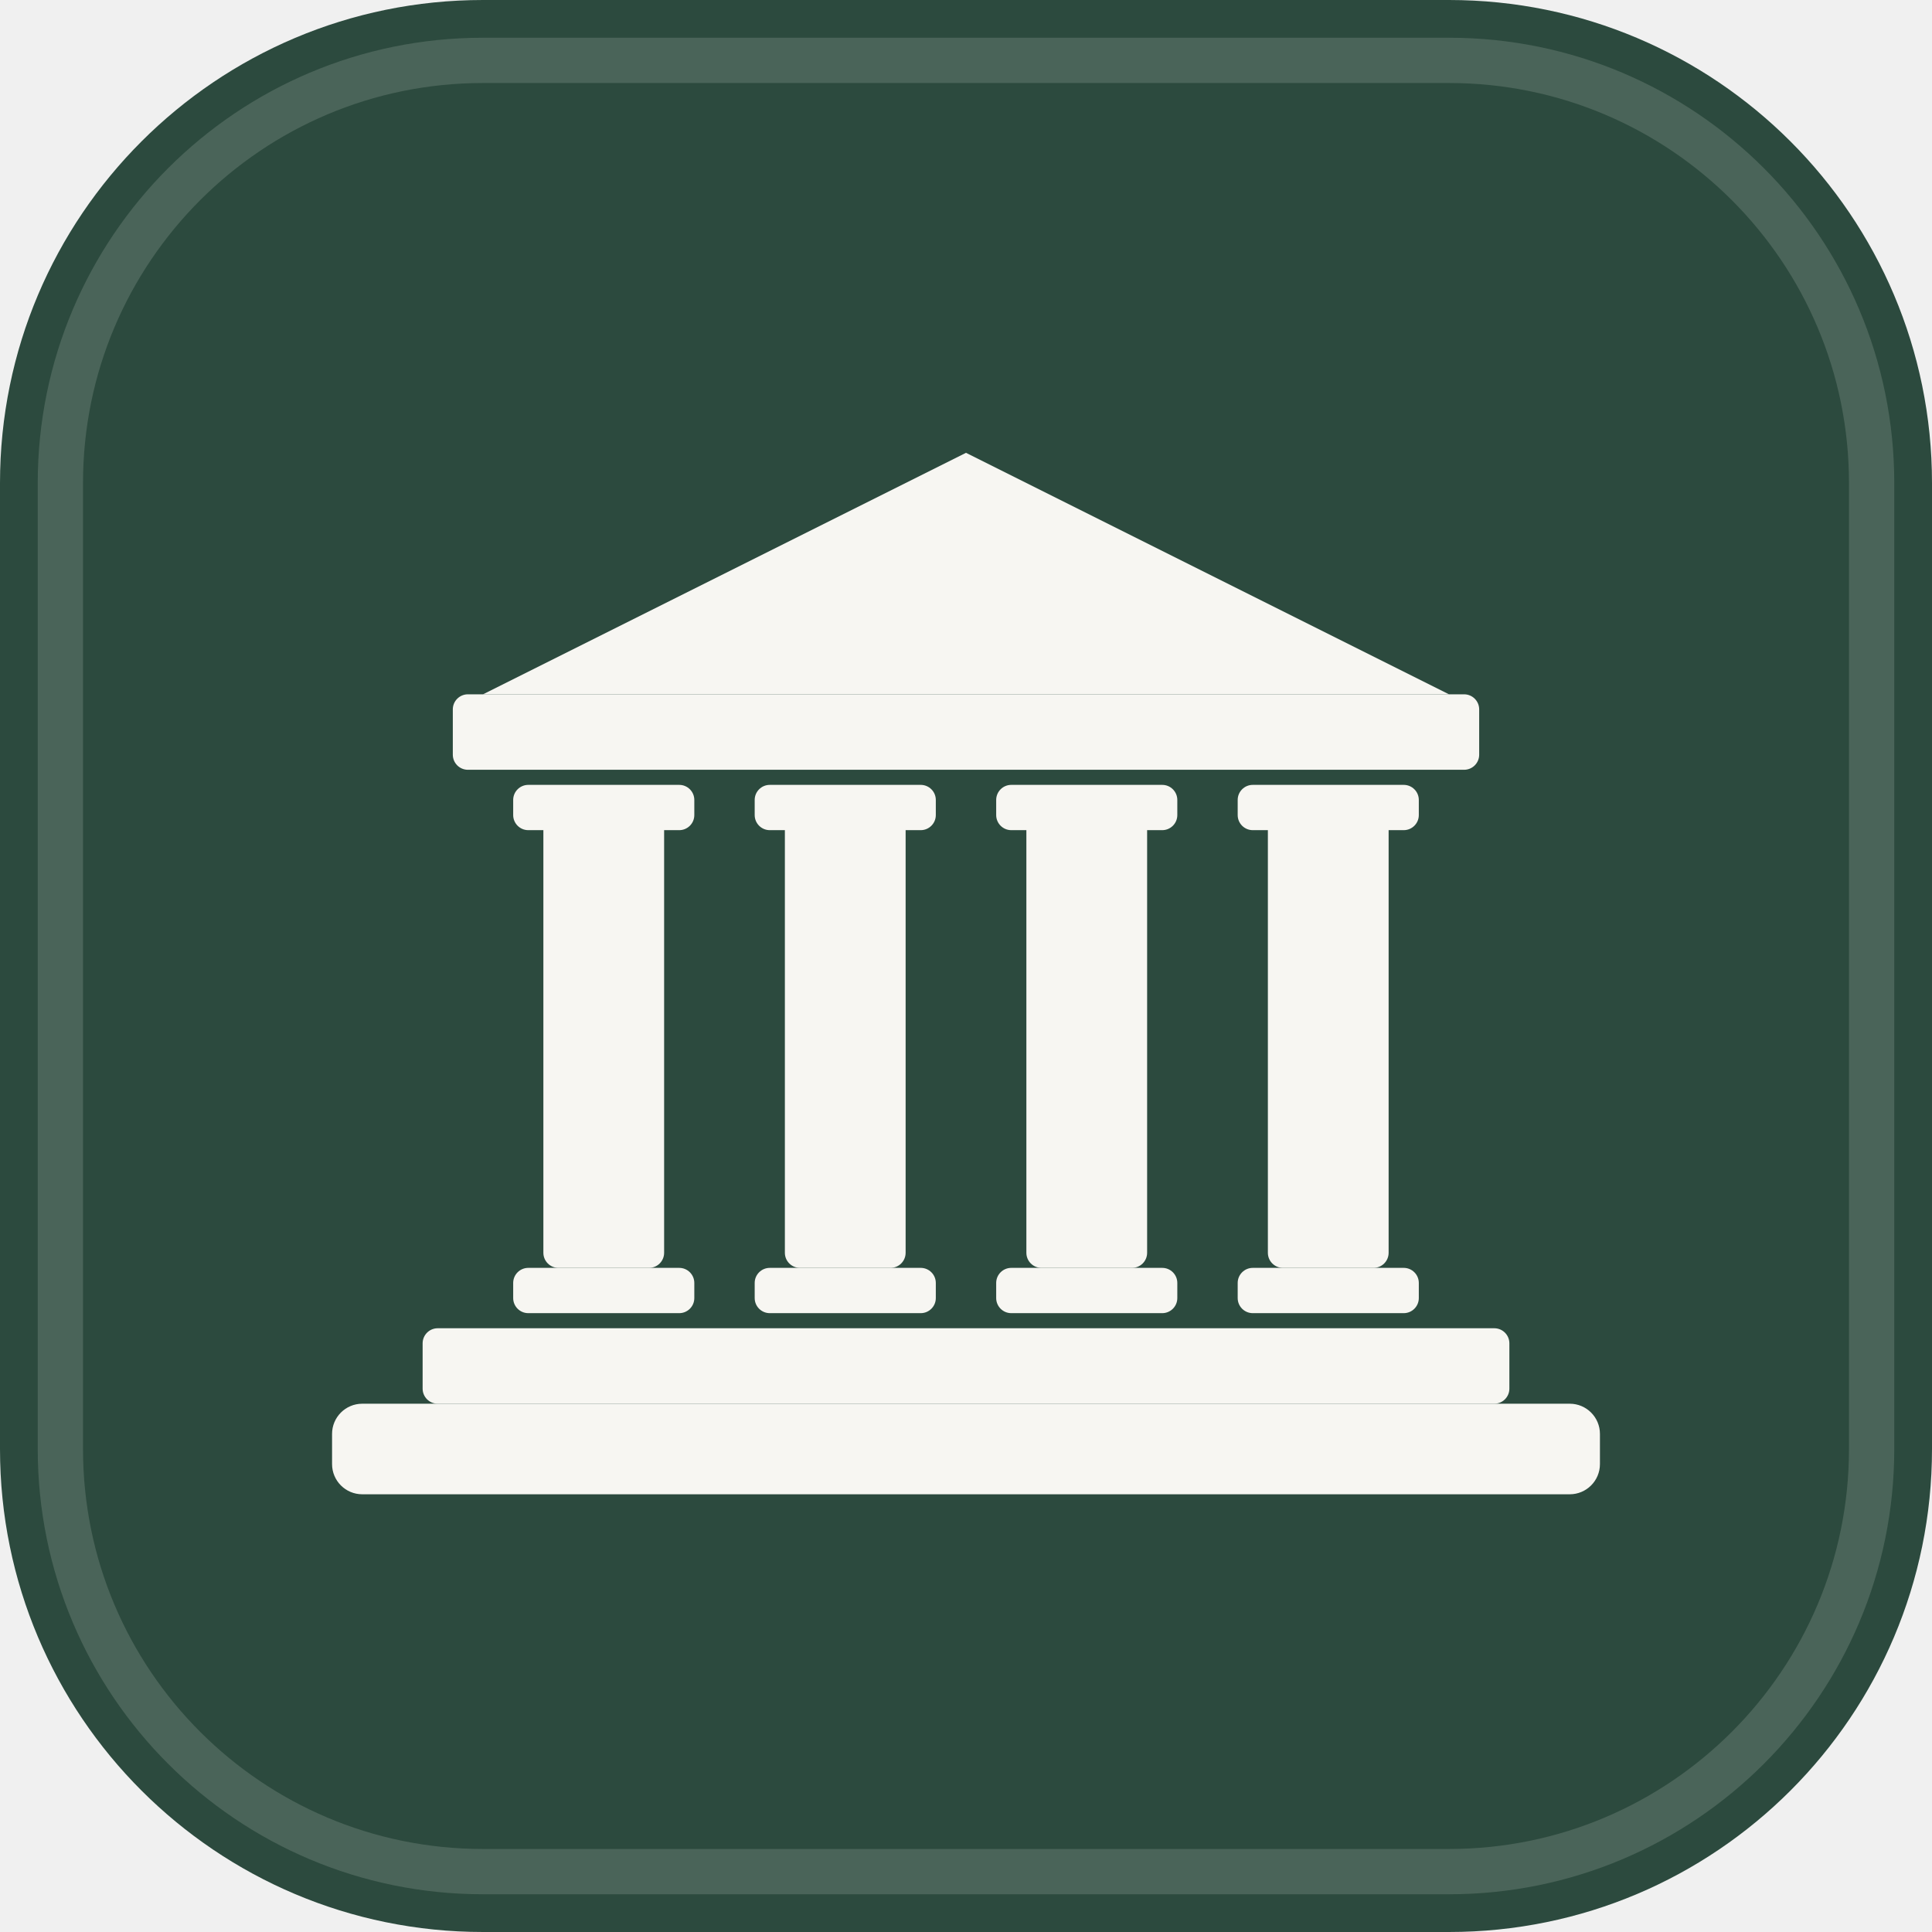
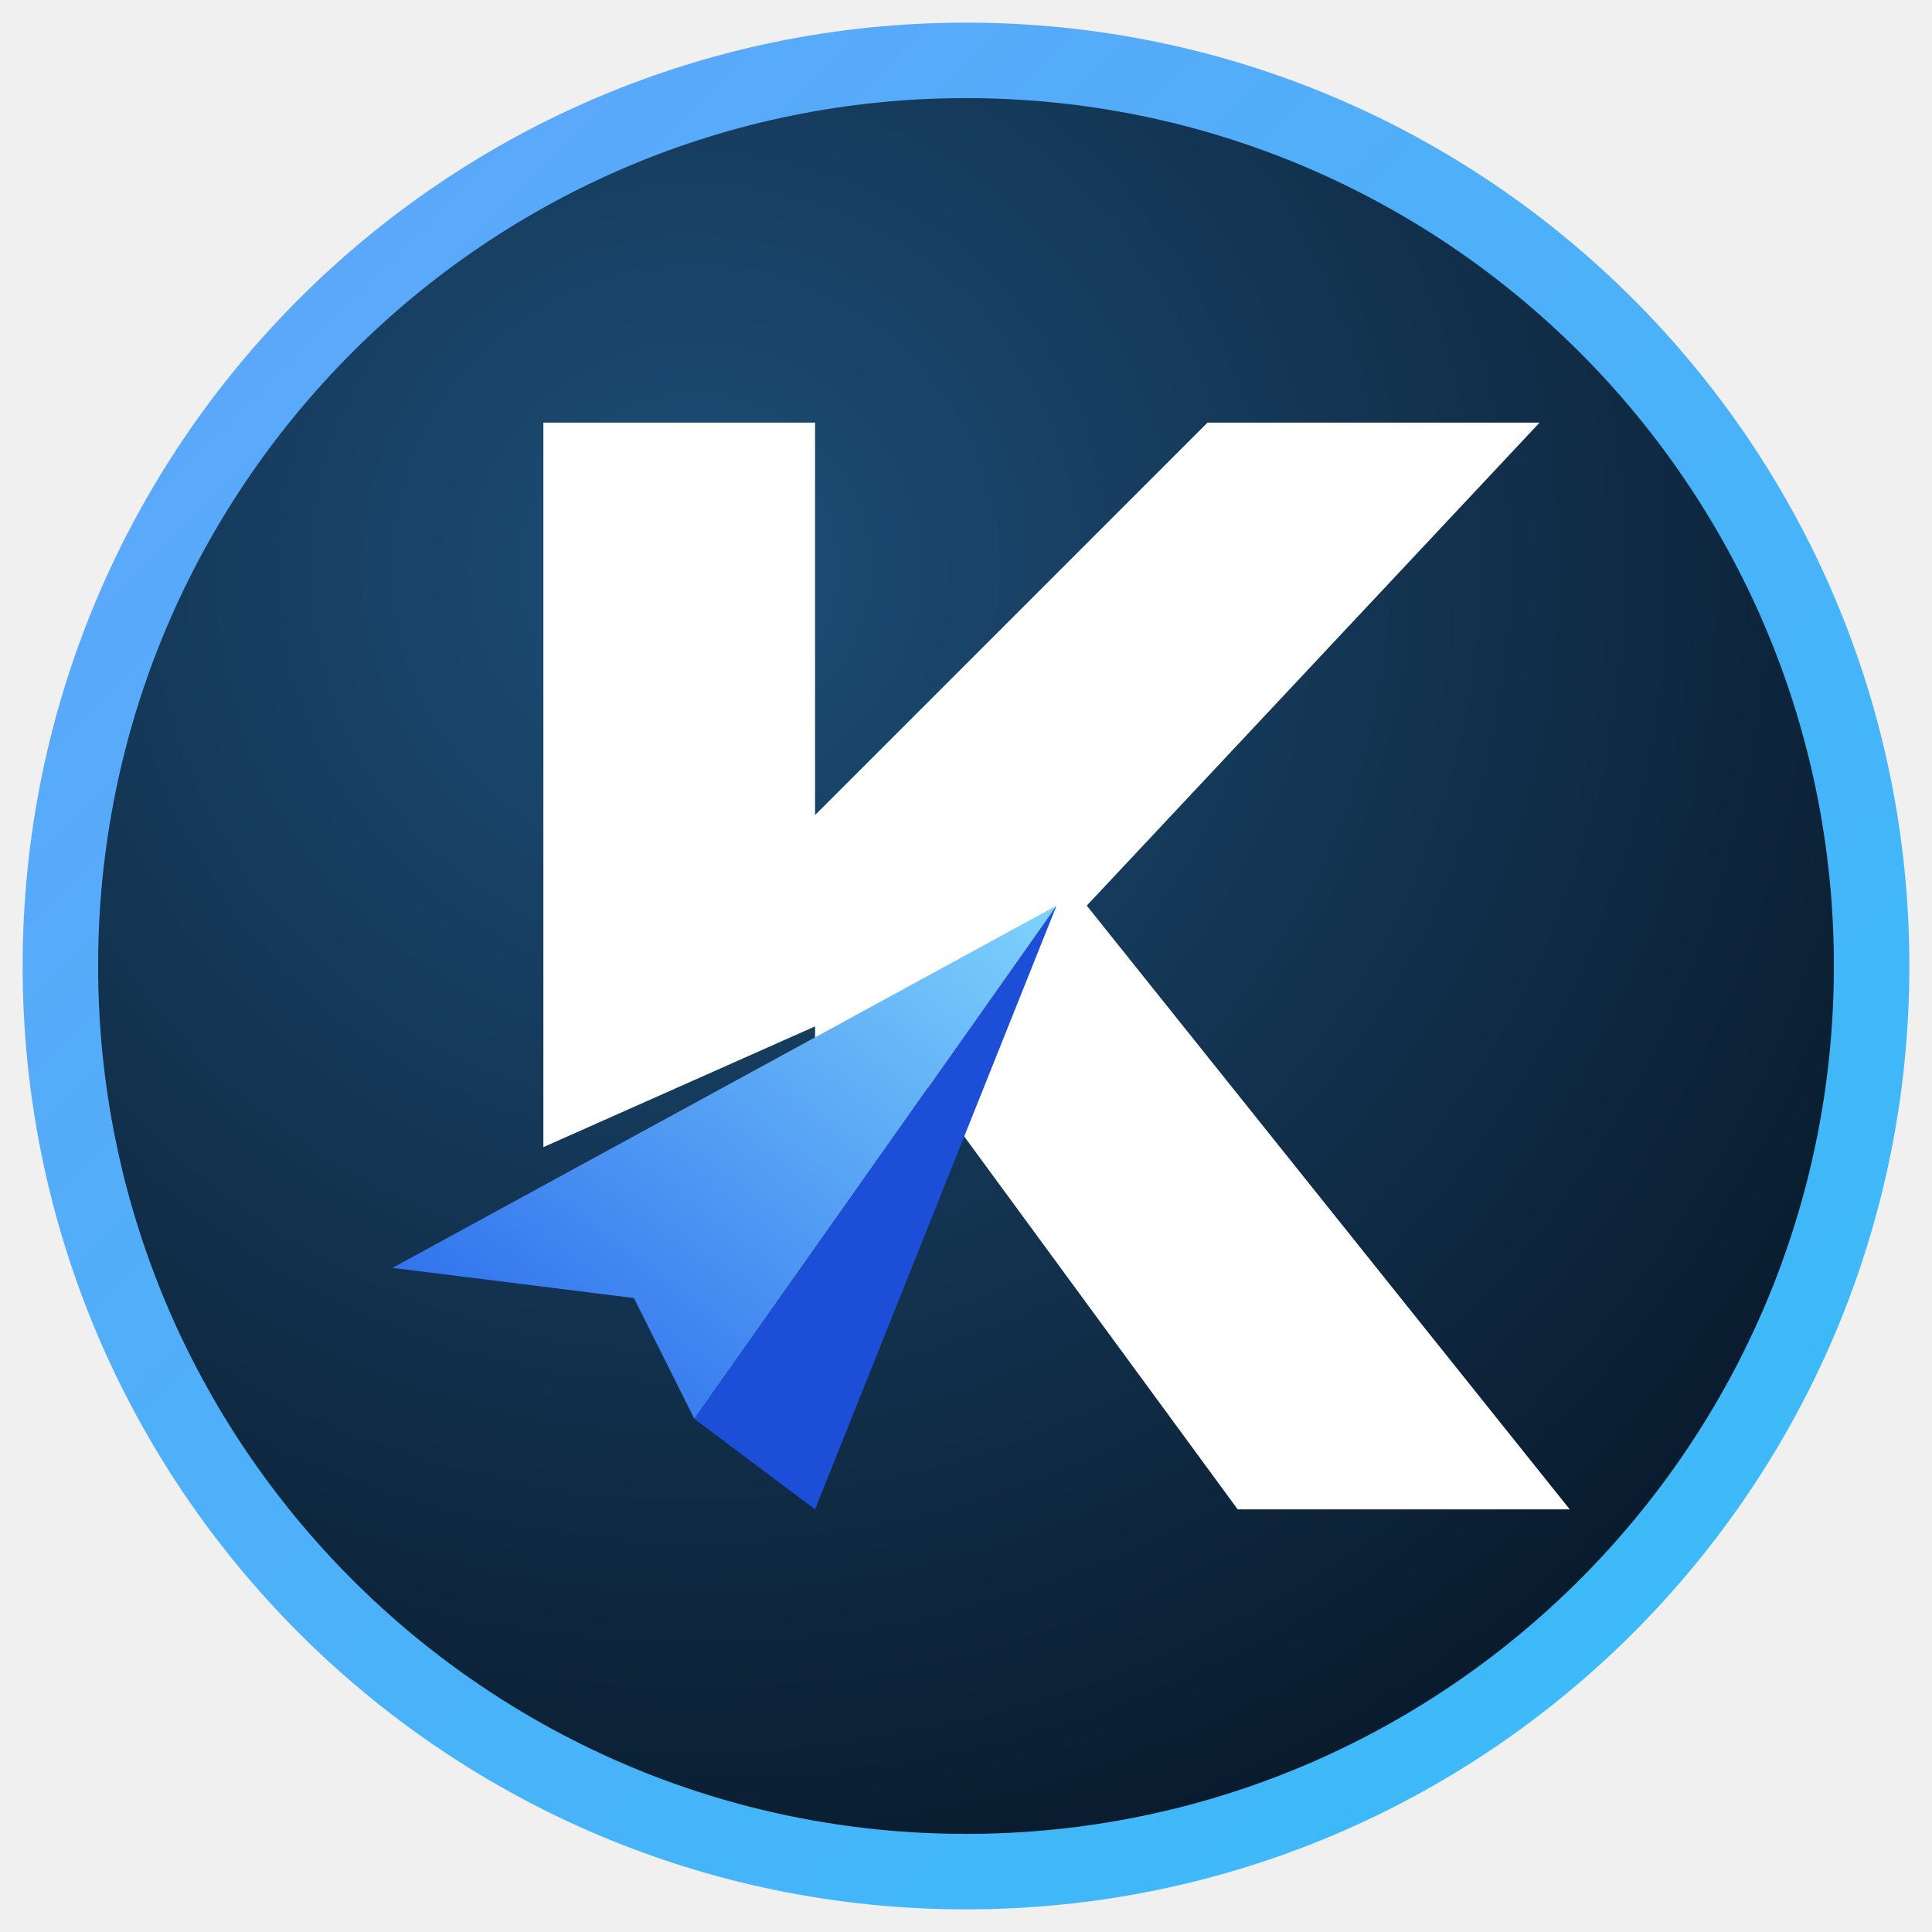
- <svg xmlns="http://www.w3.org/2000/svg" viewBox="0 0 64 64" width="64" height="64" fill="none">
-   <rect width="64" height="64" rx="16" fill="#2C4A3E" />
-   <rect x="2" y="2" width="60" height="60" rx="14" stroke="#F7F6F2" stroke-opacity="0.15" stroke-width="1.5" />
-   <path d="M32 15L16 23H48L32 15Z" fill="#F7F6F2" />
-   <rect x="15" y="23" width="34" height="2.5" rx="0.5" fill="#F7F6F2" />
-   <rect x="18" y="27" width="4" height="15" rx="0.5" fill="#F7F6F2" />
-   <rect x="17" y="26" width="6" height="1.5" rx="0.5" fill="#F7F6F2" />
-   <rect x="17" y="42" width="6" height="1.5" rx="0.5" fill="#F7F6F2" />
-   <rect x="26" y="27" width="4" height="15" rx="0.5" fill="#F7F6F2" />
-   <rect x="25" y="26" width="6" height="1.5" rx="0.5" fill="#F7F6F2" />
-   <rect x="25" y="42" width="6" height="1.5" rx="0.5" fill="#F7F6F2" />
-   <rect x="34" y="27" width="4" height="15" rx="0.5" fill="#F7F6F2" />
-   <rect x="33" y="26" width="6" height="1.5" rx="0.5" fill="#F7F6F2" />
-   <rect x="33" y="42" width="6" height="1.5" rx="0.5" fill="#F7F6F2" />
-   <rect x="42" y="27" width="4" height="15" rx="0.5" fill="#F7F6F2" />
-   <rect x="41" y="26" width="6" height="1.5" rx="0.5" fill="#F7F6F2" />
-   <rect x="41" y="42" width="6" height="1.5" rx="0.5" fill="#F7F6F2" />
-   <rect x="14" y="44" width="36" height="2.5" rx="0.5" fill="#F7F6F2" />
-   <rect x="11" y="46.5" width="42" height="3" rx="1" fill="#F7F6F2" />
+ <svg xmlns="http://www.w3.org/2000/svg" viewBox="0 0 64 64" width="64" height="64">
+   <defs>
+     <radialGradient id="fgBg" cx="35%" cy="28%" r="75%">
+       <stop offset="0%" stop-color="#1D4E78" />
+       <stop offset="100%" stop-color="#091B2D" />
+     </radialGradient>
+     <linearGradient id="fgRing" x1="0%" y1="0%" x2="100%" y2="100%">
+       <stop offset="0%" stop-color="#60A5FA" />
+       <stop offset="100%" stop-color="#38BDF8" />
+     </linearGradient>
+     <linearGradient id="fgPlane" x1="0%" y1="100%" x2="100%" y2="0%">
+       <stop offset="0%" stop-color="#2563EB" />
+       <stop offset="100%" stop-color="#7DD3FC" />
+     </linearGradient>
+   </defs>
+   <circle cx="32" cy="32" r="30" fill="url(#fgBg)" stroke="url(#fgRing)" stroke-width="2.5" />
+   <path d="M18 14 H27 V27 L40 14 H51 L36 30 L52 50 H41 L30 35 L27 38 V34 L18 38 Z" fill="#FFFFFF" />
+   <path d="M13 42 L35 30 L23 47 L21 43 Z" fill="url(#fgPlane)" />
+   <path d="M35 30 L23 47 L27 50 Z" fill="#1D4ED8" />
</svg>
